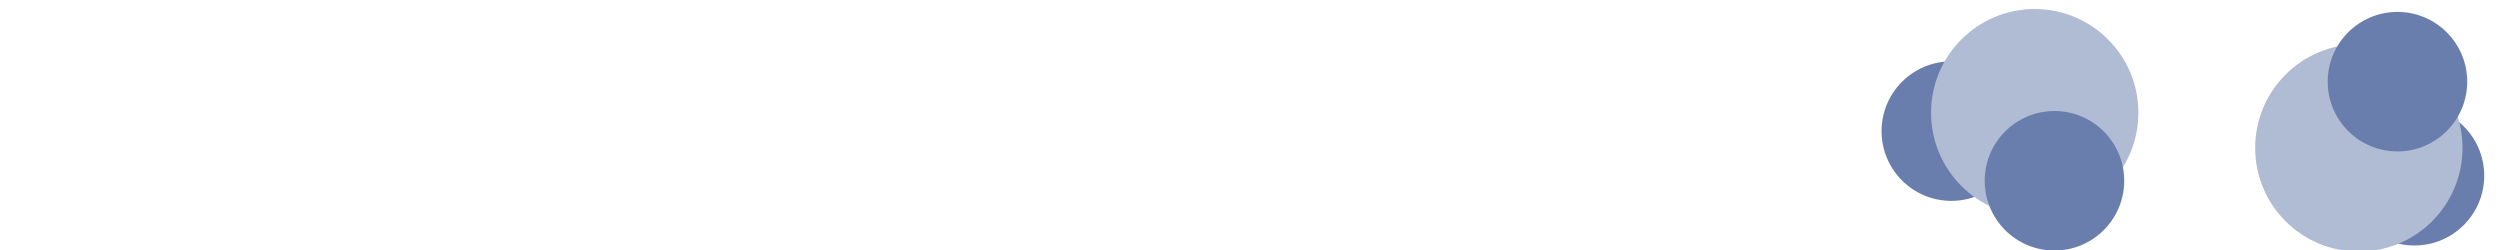
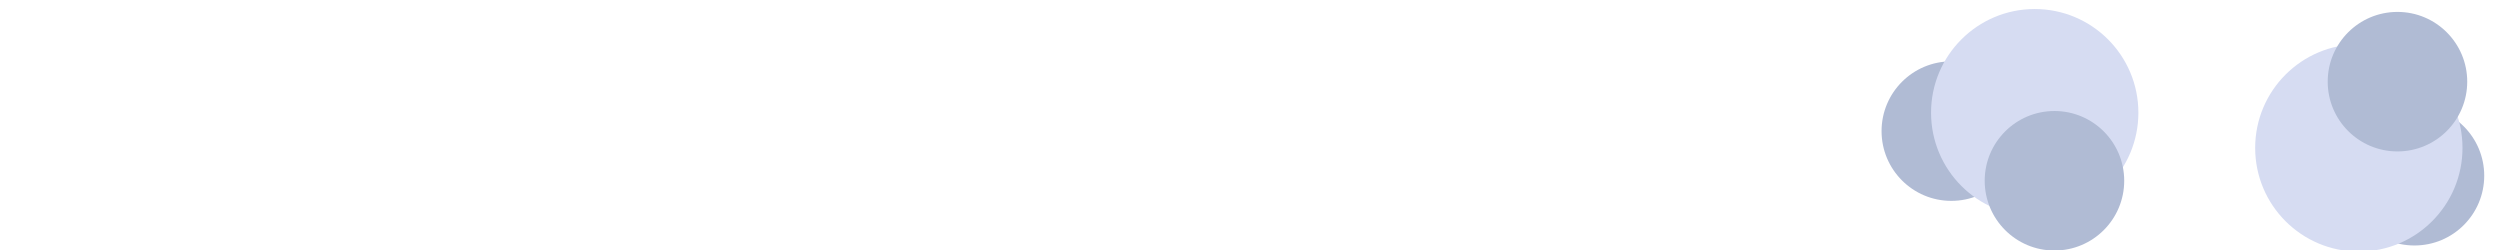
<svg xmlns="http://www.w3.org/2000/svg" width="180" height="18" version="1.1" viewBox="0 0 47.625 4.763">
  <g>
-     <circle cx="45.998" cy="3.348" r="1.329" fill="#6a7eae" style="font-variant-east_asian:normal" />
-     <circle cx="37.174" cy="2.498" r="1.329" fill="#6a7eae" style="font-variant-east_asian:normal" />
-     <circle cx="38.763" cy="2.147" r="1.975" fill="#b0bbd4" style="font-variant-east_asian:normal" />
-     <circle cx="44.938" cy="2.818" r="1.975" fill="#b0bbd4" style="font-variant-east_asian:normal" />
-     <circle cx="39.139" cy="3.444" r="1.329" fill="#6a7eae" style="font-variant-east_asian:normal" />
-     <circle cx="45.674" cy="1.556" r="1.329" fill="#6a7eae" style="font-variant-east_asian:normal" />
+     <circle cx="45.998" cy="3.348" r="1.329" fill="#b0bbd4" />
+     <circle cx="37.174" cy="2.498" r="1.329" fill="#b0bbd4" />
+     <circle cx="38.763" cy="2.147" r="1.975" fill="#d6dcf2" style="font-variant-east_asian:normal" />
+     <circle cx="44.938" cy="2.818" r="1.975" fill="#d6dcf2" style="font-variant-east_asian:normal" />
+     <circle cx="39.139" cy="3.444" r="1.329" fill="#b0bbd4" />
+     <circle cx="45.674" cy="1.556" r="1.329" fill="#b0bbd4" />
  </g>
</svg>
